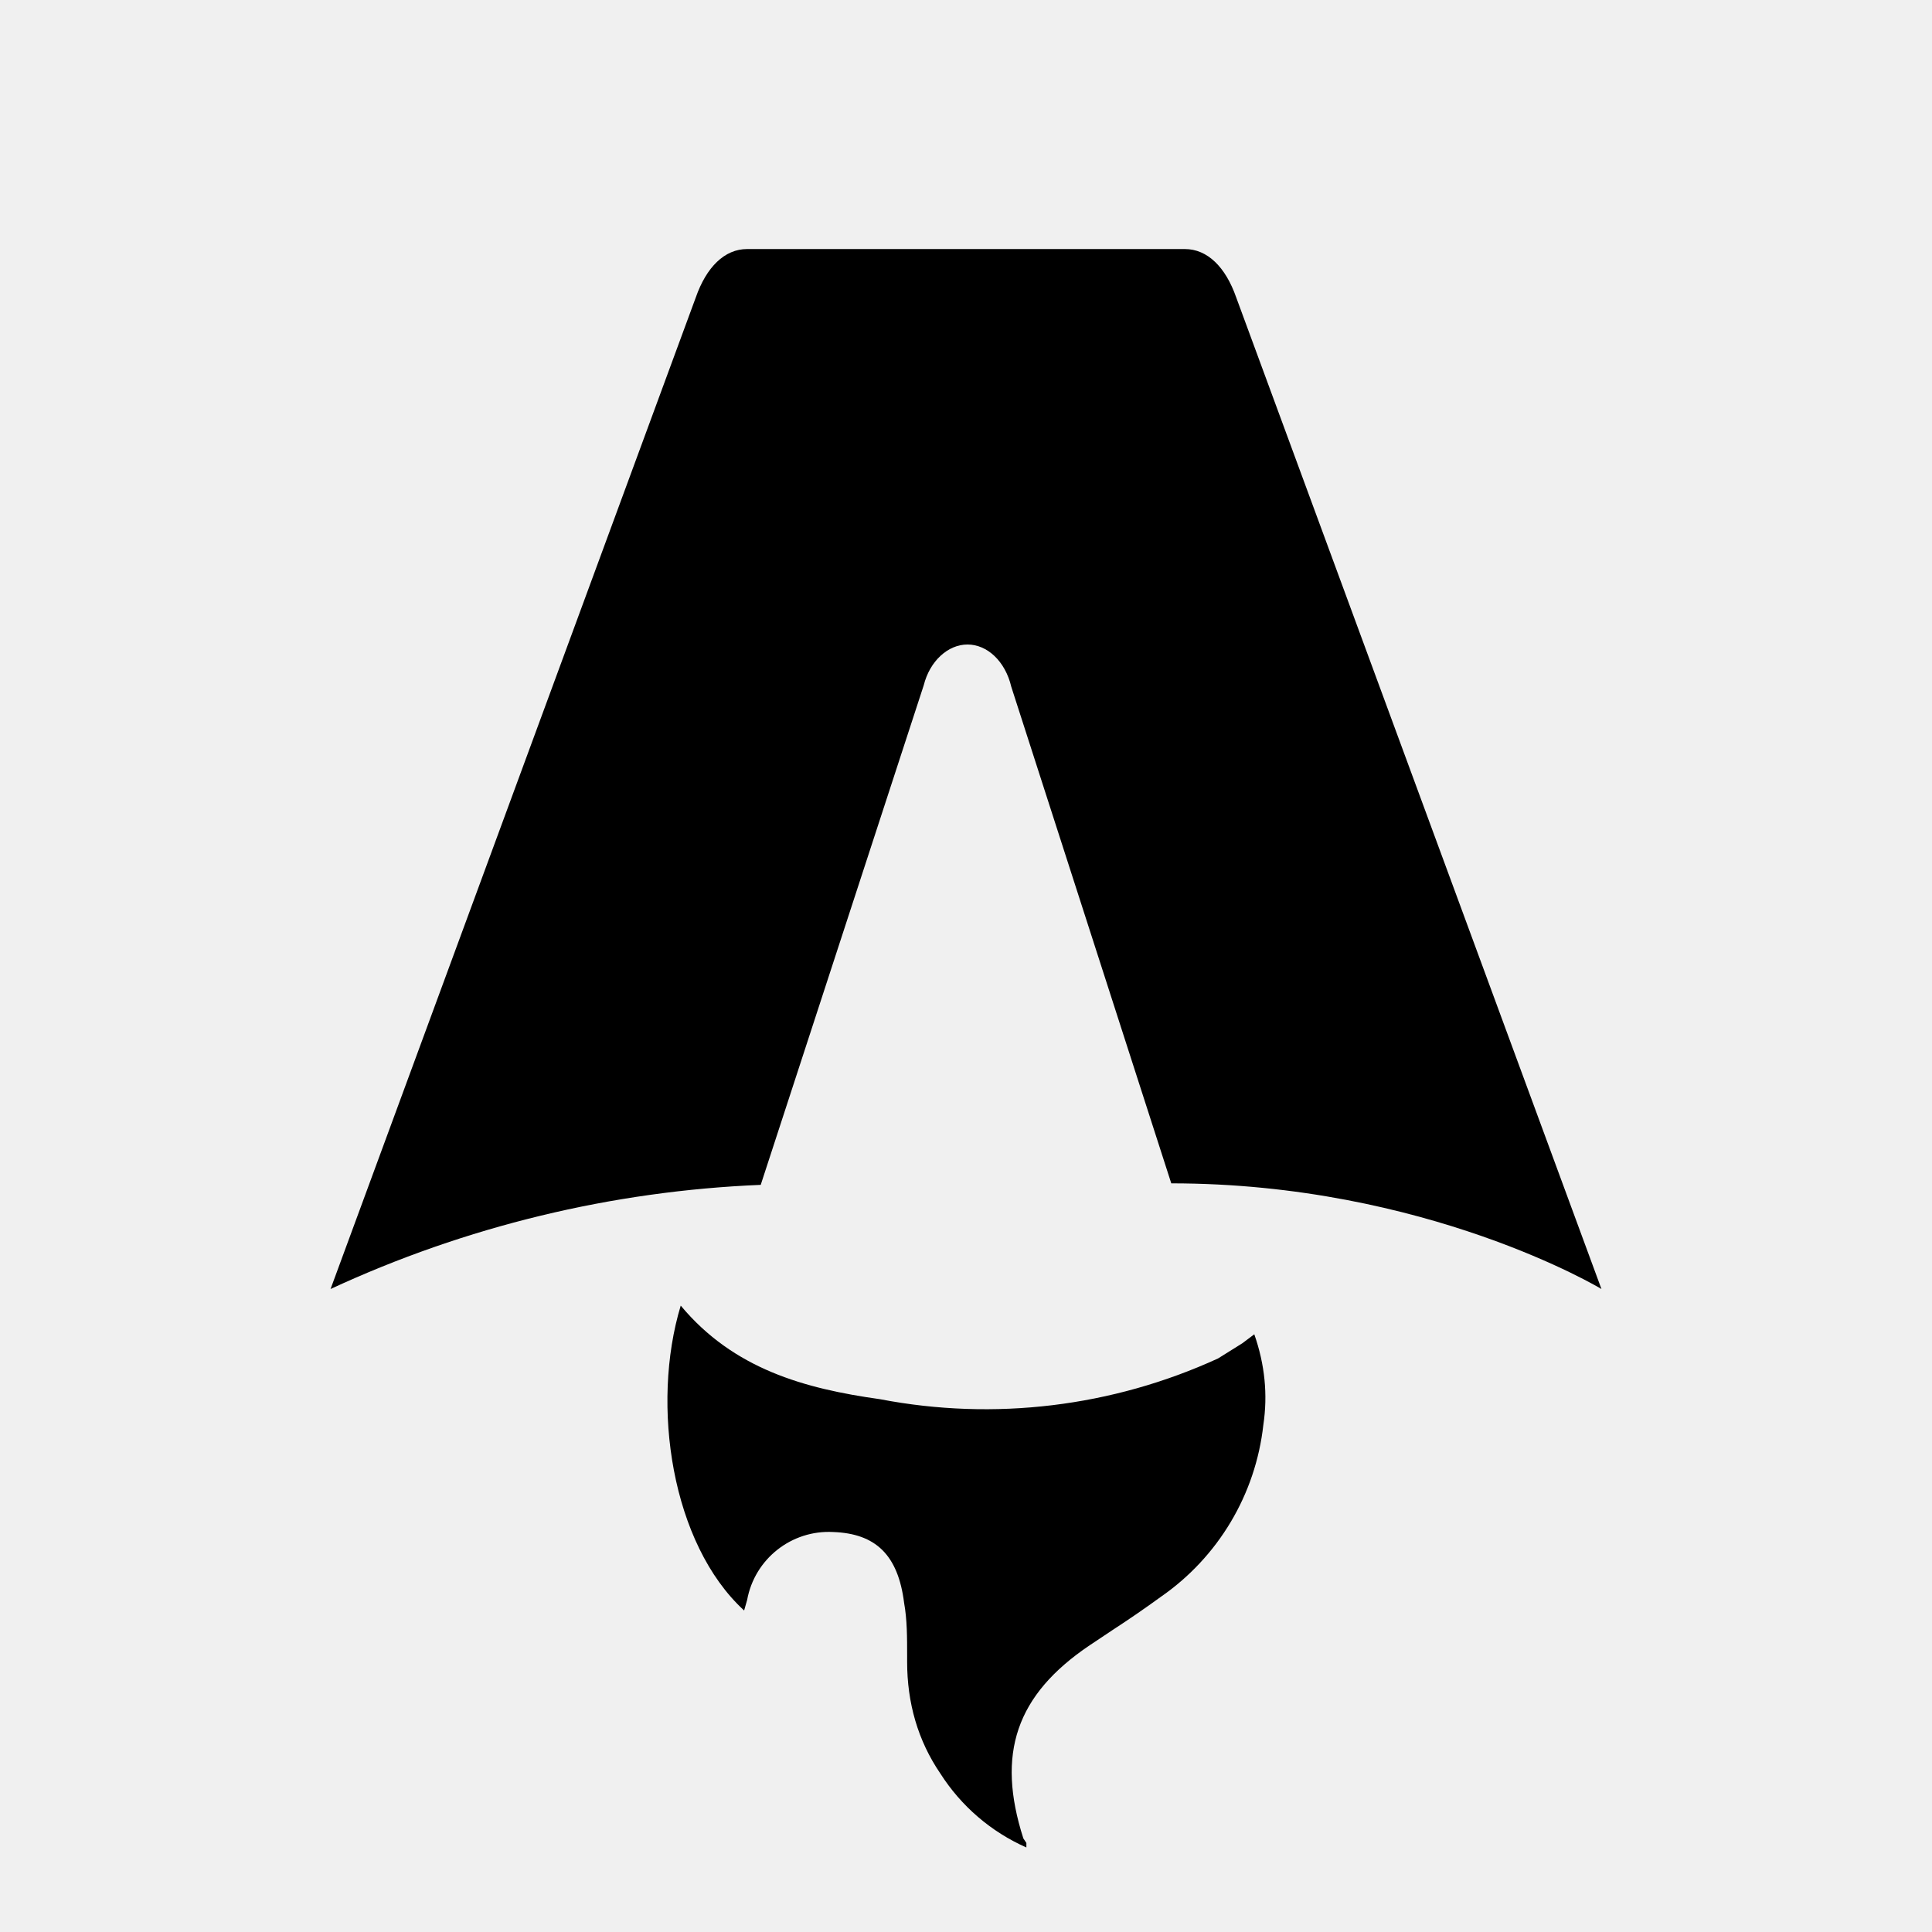
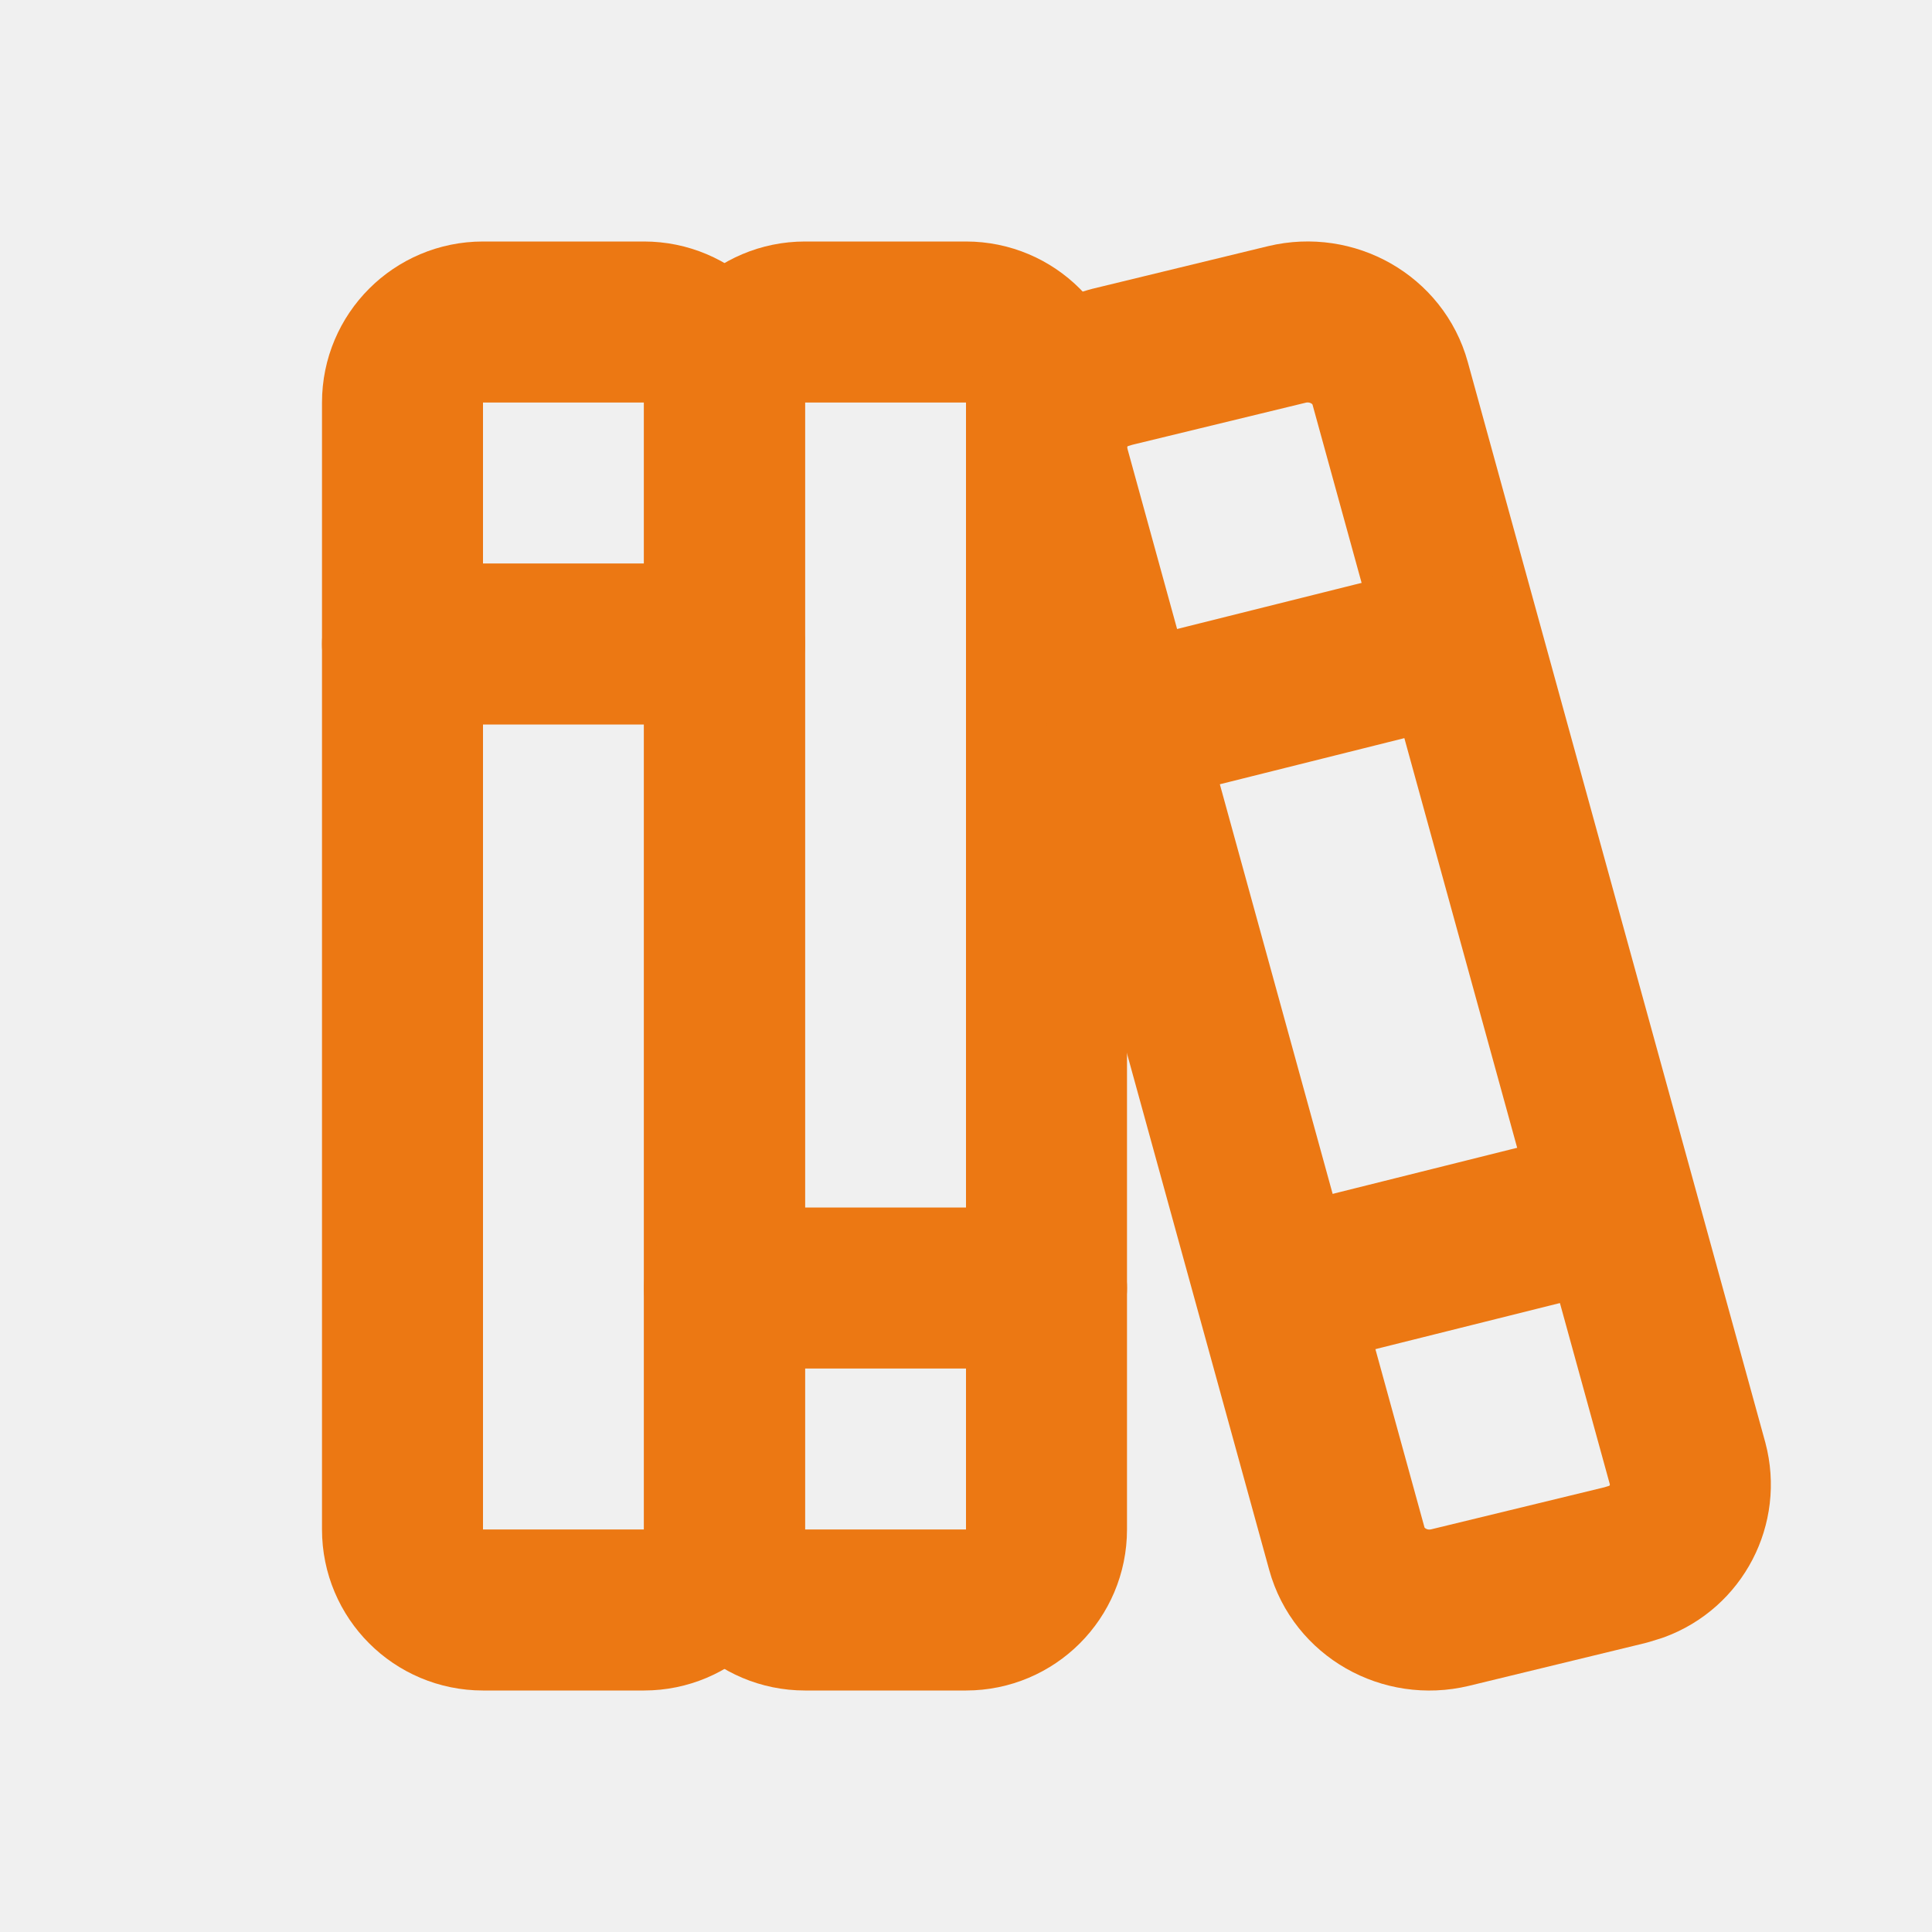
- <svg xmlns="http://www.w3.org/2000/svg" fill="none" viewBox="0 0 128 128">
-   <path d="M50.4 78.5a75.1 75.1 0 0 0-28.5 6.9l24.2-65.7c.7-2 1.9-3.2 3.4-3.2h29c1.5 0 2.7 1.2 3.4 3.2l24.2 65.7s-11.6-7-28.5-7L67 45.5c-.4-1.7-1.6-2.8-2.9-2.8-1.3 0-2.5 1.1-2.9 2.7L50.4 78.5Zm-1.1 28.2Zm-4.2-20.2c-2 6.6-.6 15.8 4.2 20.2a17.5 17.5 0 0 1 .2-.7 5.5 5.5 0 0 1 5.7-4.5c2.8.1 4.3 1.5 4.7 4.7.2 1.1.2 2.3.2 3.5v.4c0 2.7.7 5.2 2.2 7.4a13 13 0 0 0 5.7 4.9v-.3l-.2-.3c-1.8-5.6-.5-9.5 4.4-12.8l1.5-1a73 73 0 0 0 3.2-2.2 16 16 0 0 0 6.8-11.4c.3-2 .1-4-.6-6l-.8.6-1.6 1a37 37 0 0 1-22.4 2.7c-5-.7-9.7-2-13.2-6.2Z" />
-   <style>
-         path { fill: #000; }
-         @media (prefers-color-scheme: dark) {
-             path { fill: #FFF; }
-         }
-     </style>
+ <svg xmlns="http://www.w3.org/2000/svg" viewBox="0 0 24 24" fill="none" stroke="#ec7813" stroke-width="2" stroke-linecap="round" stroke-linejoin="round">
+   <path stroke="none" d="M0 0h24v24H0z" fill="none" />
+   <path d="M5 4m0 1a1 1 0 0 1 1 -1h2a1 1 0 0 1 1 1v14a1 1 0 0 1 -1 1h-2a1 1 0 0 1 -1 -1z" />
+   <path d="M9 4m0 1a1 1 0 0 1 1 -1h2a1 1 0 0 1 1 1v14a1 1 0 0 1 -1 1h-2a1 1 0 0 1 -1 -1z" />
+   <path d="M5 8h4" />
+   <path d="M9 16h4" />
+   <path d="M13.803 4.56l2.184 -.53c.562 -.135 1.133 .19 1.282 .732l3.695 13.418a1.02 1.02 0 0 1 -.634 1.219l-.133 .041l-2.184 .53c-.562 .135 -1.133 -.19 -1.282 -.732l-3.695 -13.418a1.02 1.02 0 0 1 .634 -1.219l.133 -.041z" />
+   <path d="M14 9l4 -1" />
+   <path d="M16 16l3.923 -.98" />
</svg>
